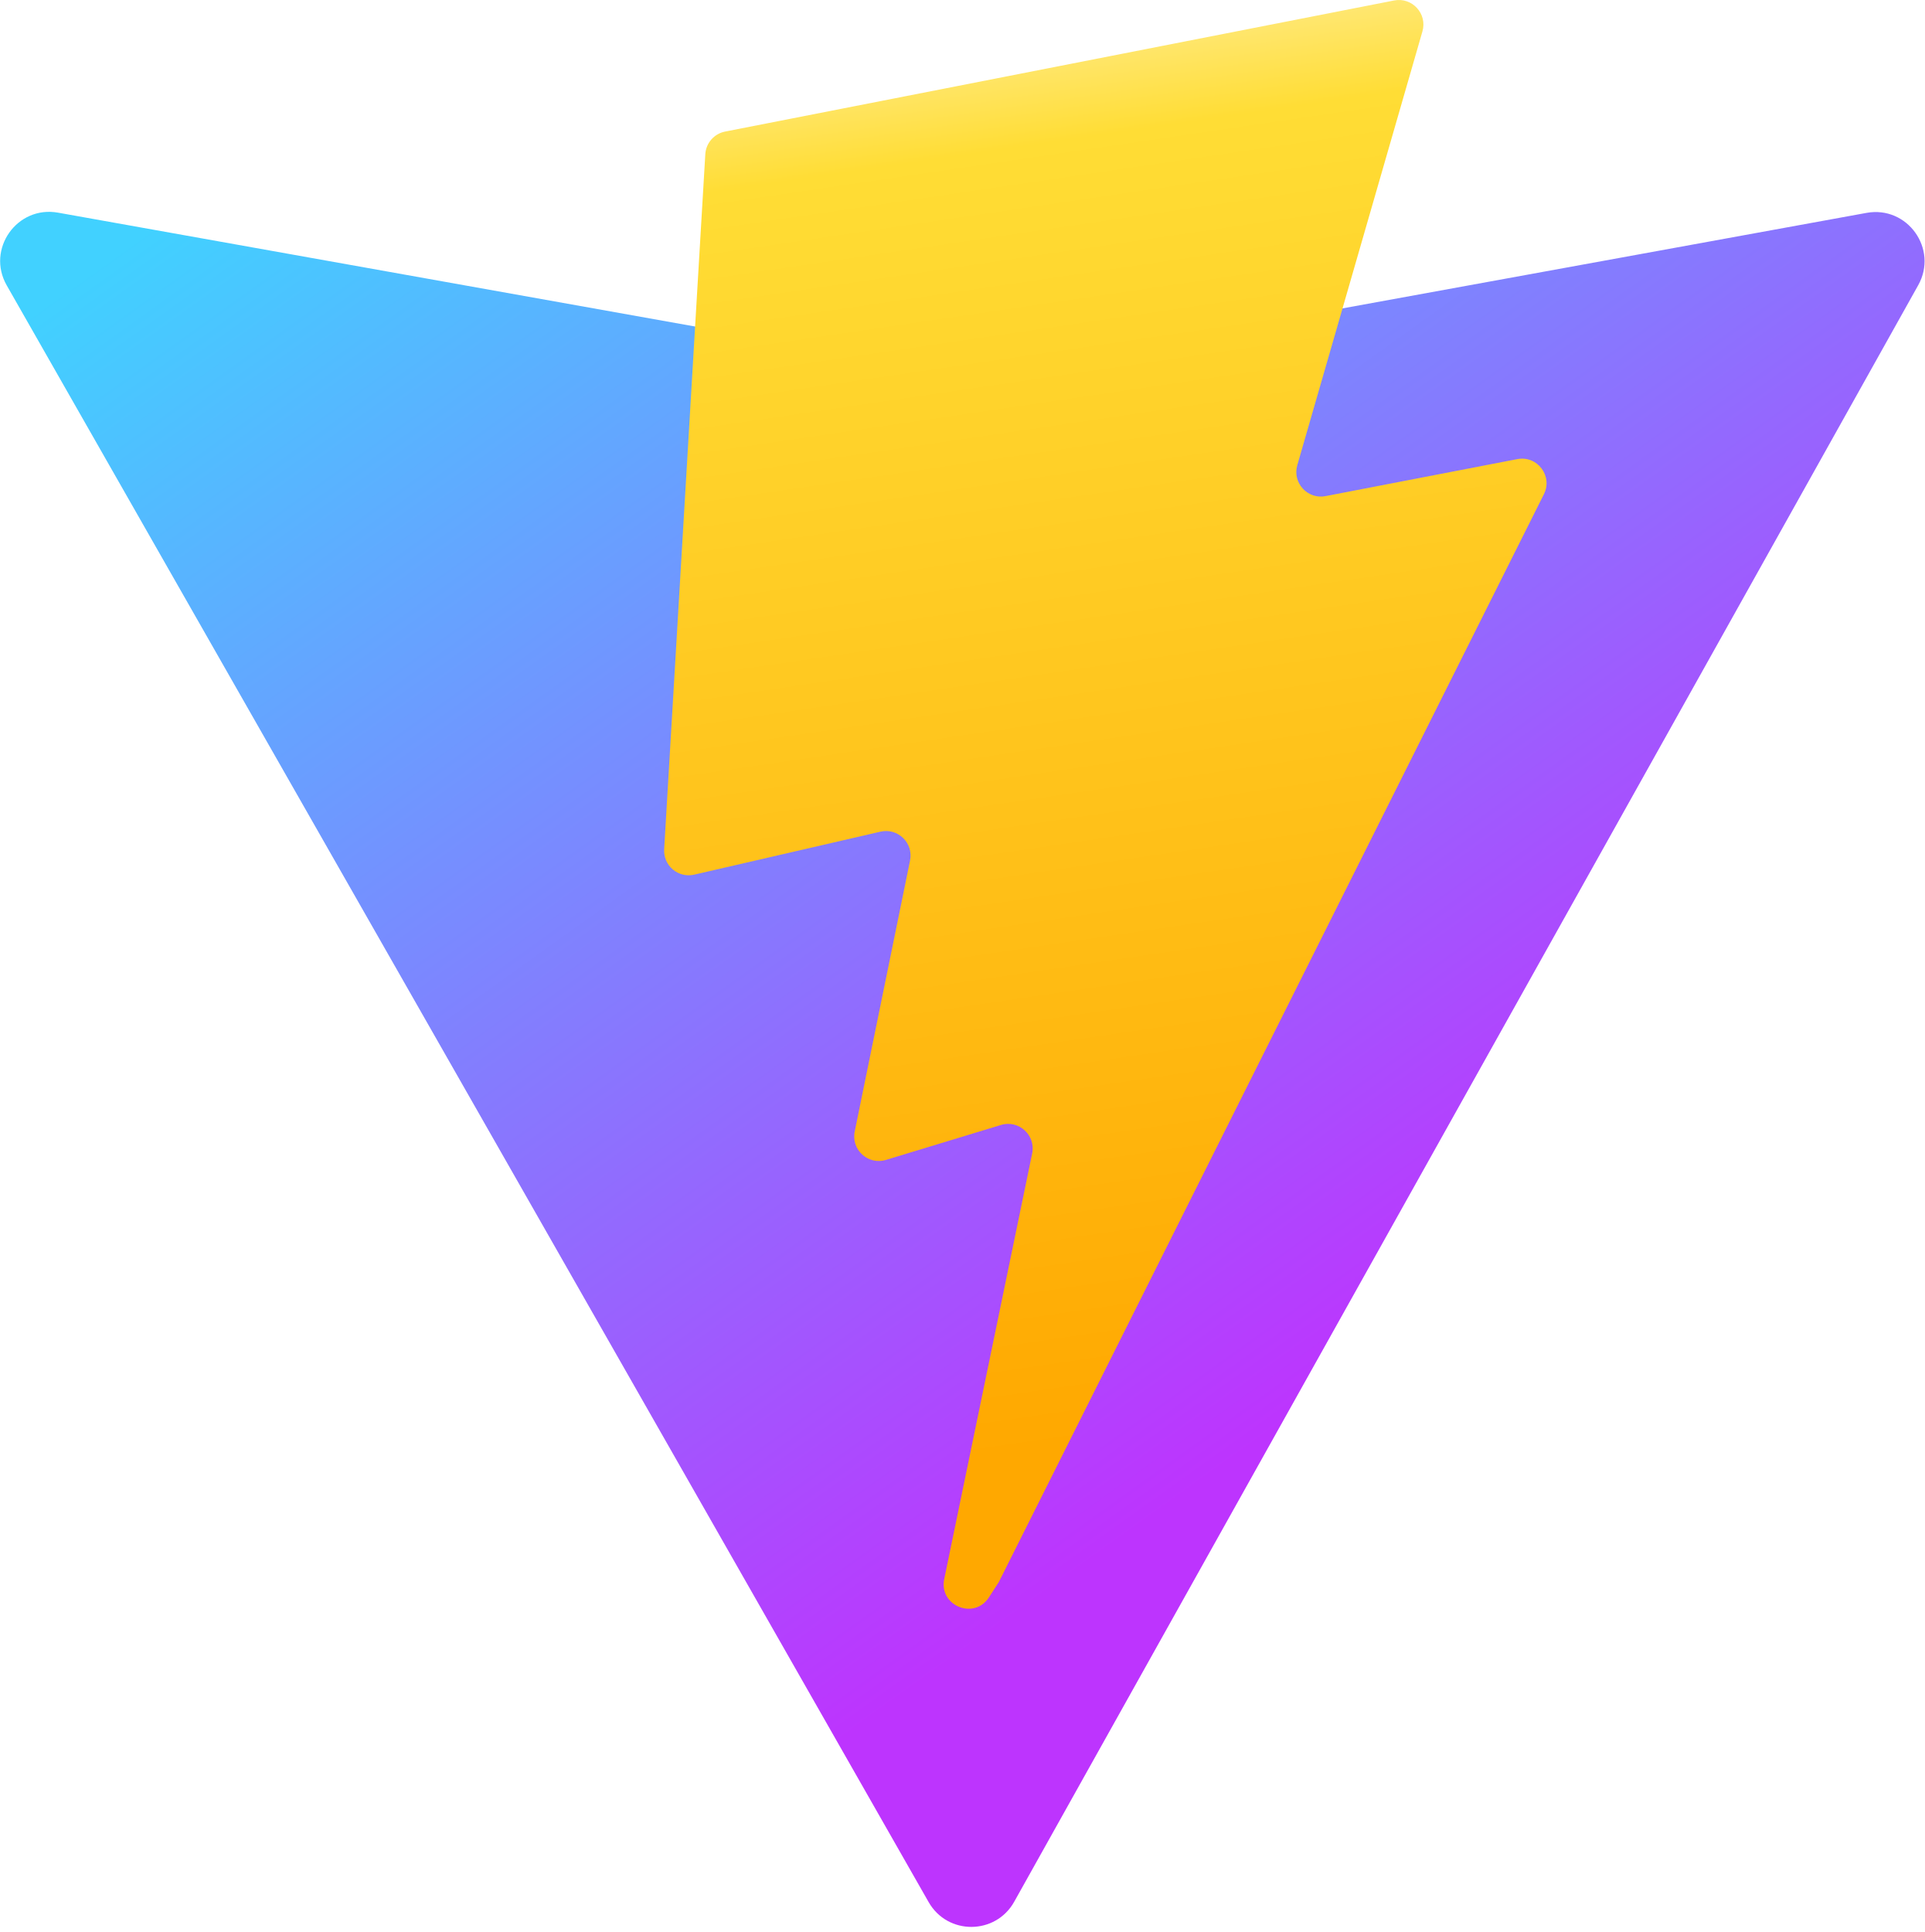
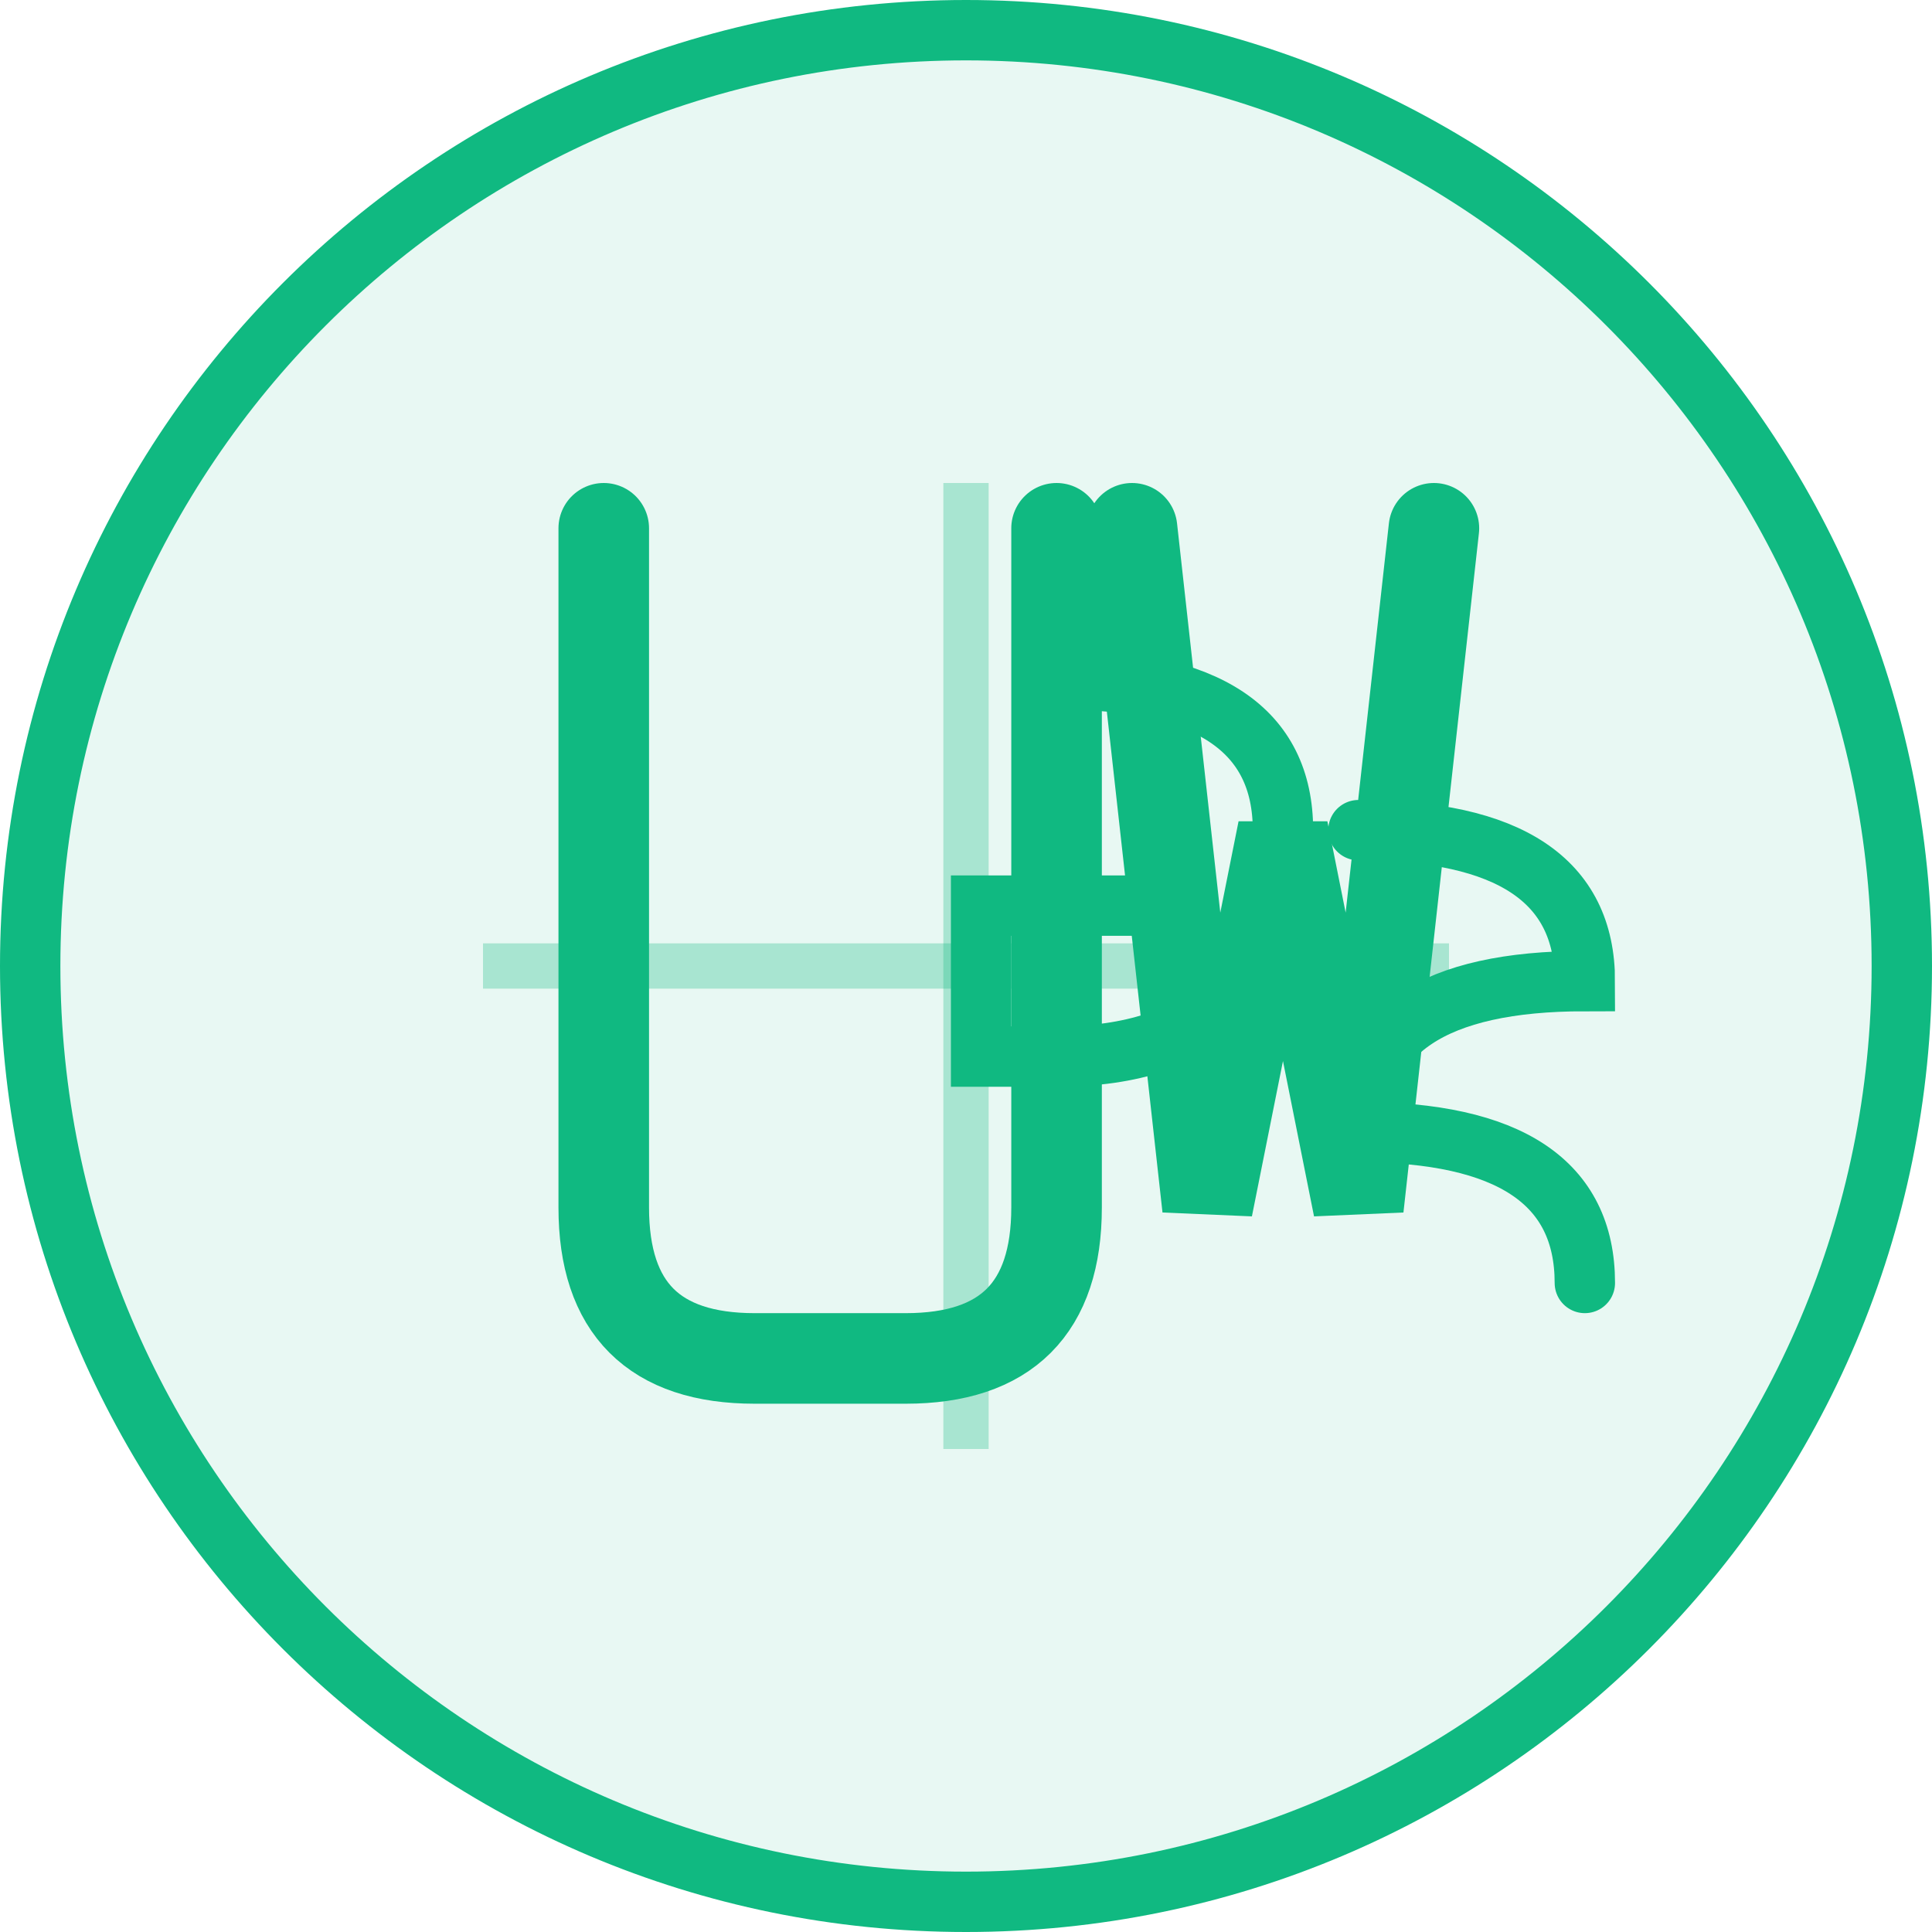
- <svg xmlns="http://www.w3.org/2000/svg" aria-hidden="true" role="img" class="iconify iconify--logos" width="31.88" height="32" preserveAspectRatio="xMidYMid meet" viewBox="0 0 256 257">
-   <defs>
-     <linearGradient id="IconifyId1813088fe1fbc01fb466" x1="-.828%" x2="57.636%" y1="7.652%" y2="78.411%">
-       <stop offset="0%" stop-color="#41D1FF" />
-       <stop offset="100%" stop-color="#BD34FE" />
-     </linearGradient>
-     <linearGradient id="IconifyId1813088fe1fbc01fb467" x1="43.376%" x2="50.316%" y1="2.242%" y2="89.03%">
-       <stop offset="0%" stop-color="#FFEA83" />
-       <stop offset="8.333%" stop-color="#FFDD35" />
-       <stop offset="100%" stop-color="#FFA800" />
-     </linearGradient>
-   </defs>
-   <path fill="url(#IconifyId1813088fe1fbc01fb466)" d="M255.153 37.938L134.897 252.976c-2.483 4.44-8.862 4.466-11.382.048L.875 37.958c-2.746-4.814 1.371-10.646 6.827-9.67l120.385 21.517a6.537 6.537 0 0 0 2.322-.004l117.867-21.483c5.438-.991 9.574 4.796 6.877 9.62Z" />
-   <path fill="url(#IconifyId1813088fe1fbc01fb467)" d="M185.432.063L96.44 17.501a3.268 3.268 0 0 0-2.634 3.014l-5.474 92.456a3.268 3.268 0 0 0 3.997 3.378l24.777-5.718c2.318-.535 4.413 1.507 3.936 3.838l-7.361 36.047c-.495 2.426 1.782 4.5 4.151 3.78l15.304-4.649c2.372-.72 4.652 1.36 4.15 3.788l-11.698 56.621c-.732 3.542 3.979 5.473 5.943 2.437l1.313-2.028l72.516-144.72c1.215-2.423-.88-5.186-3.54-4.672l-25.505 4.922c-2.396.462-4.435-1.77-3.759-4.114l16.646-57.705c.677-2.35-1.37-4.583-3.769-4.113Z" />
+ <svg xmlns="http://www.w3.org/2000/svg" viewBox="0 0 512 512">
+   <circle cx="256" cy="256" r="248" fill="#10B981" opacity="0.1" />
+   <path d="M128 256 L384 256" stroke="#10B981" stroke-width="12" fill="none" opacity="0.3" />
+   <path d="M256 128 L256 384" stroke="#10B981" stroke-width="12" fill="none" opacity="0.3" />
+   <path d="M160 140 Q160 240 160 320 Q160 360 200 360 L240 360 Q280 360 280 320 L280 140" fill="none" stroke="#10B981" stroke-width="24" stroke-linecap="round" />
+   <path d="M300 140 L320 320 L340 220 L360 320 L380 140" fill="none" stroke="#10B981" stroke-width="24" stroke-linecap="round" />
+   <path d="M160 180 Q220 180 220 220 Q160 220 160 260 Q220 260 220 300" fill="none" stroke="#10B981" stroke-width="16" stroke-linecap="round" transform="translate(200, 40)" />
+   <path d="M340 220 Q340 280 280 280 L260 280 L260 240 L300 240 M280 180 Q340 180 340 220" fill="none" stroke="#10B981" stroke-width="16" stroke-linecap="round" />
+   <circle cx="256" cy="256" r="248" stroke="#10B981" stroke-width="16" fill="none" />
</svg>
